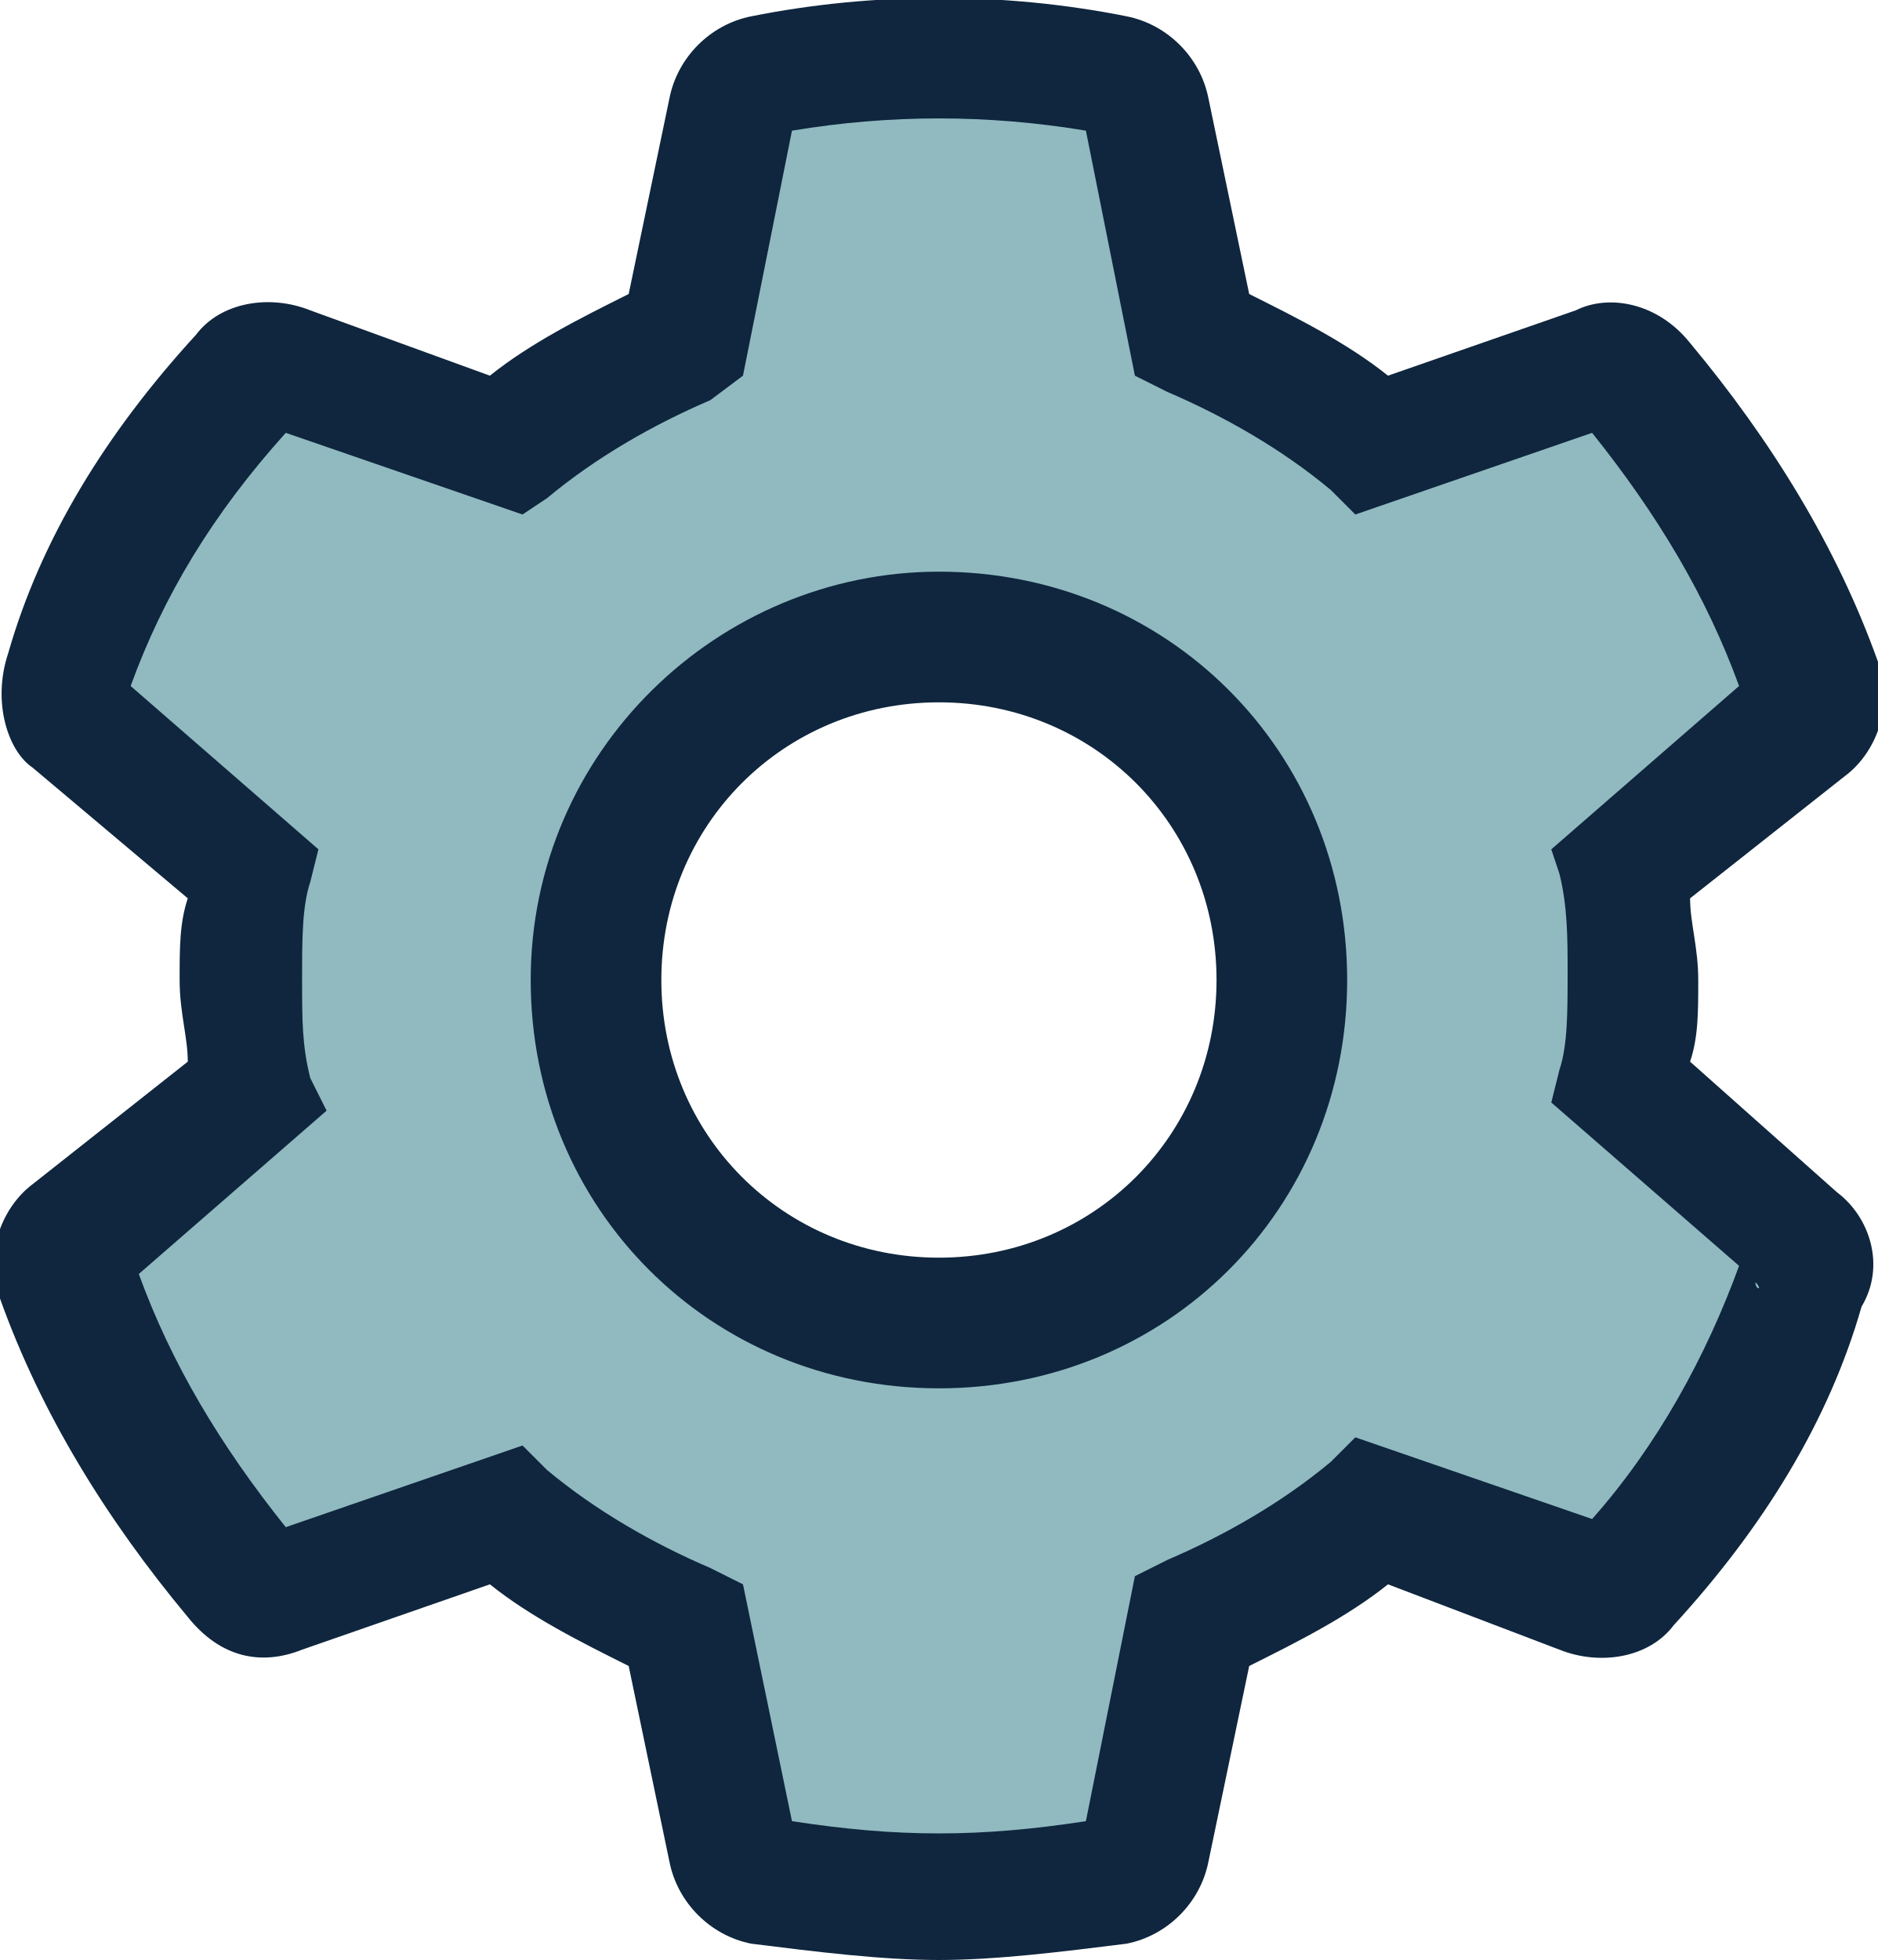
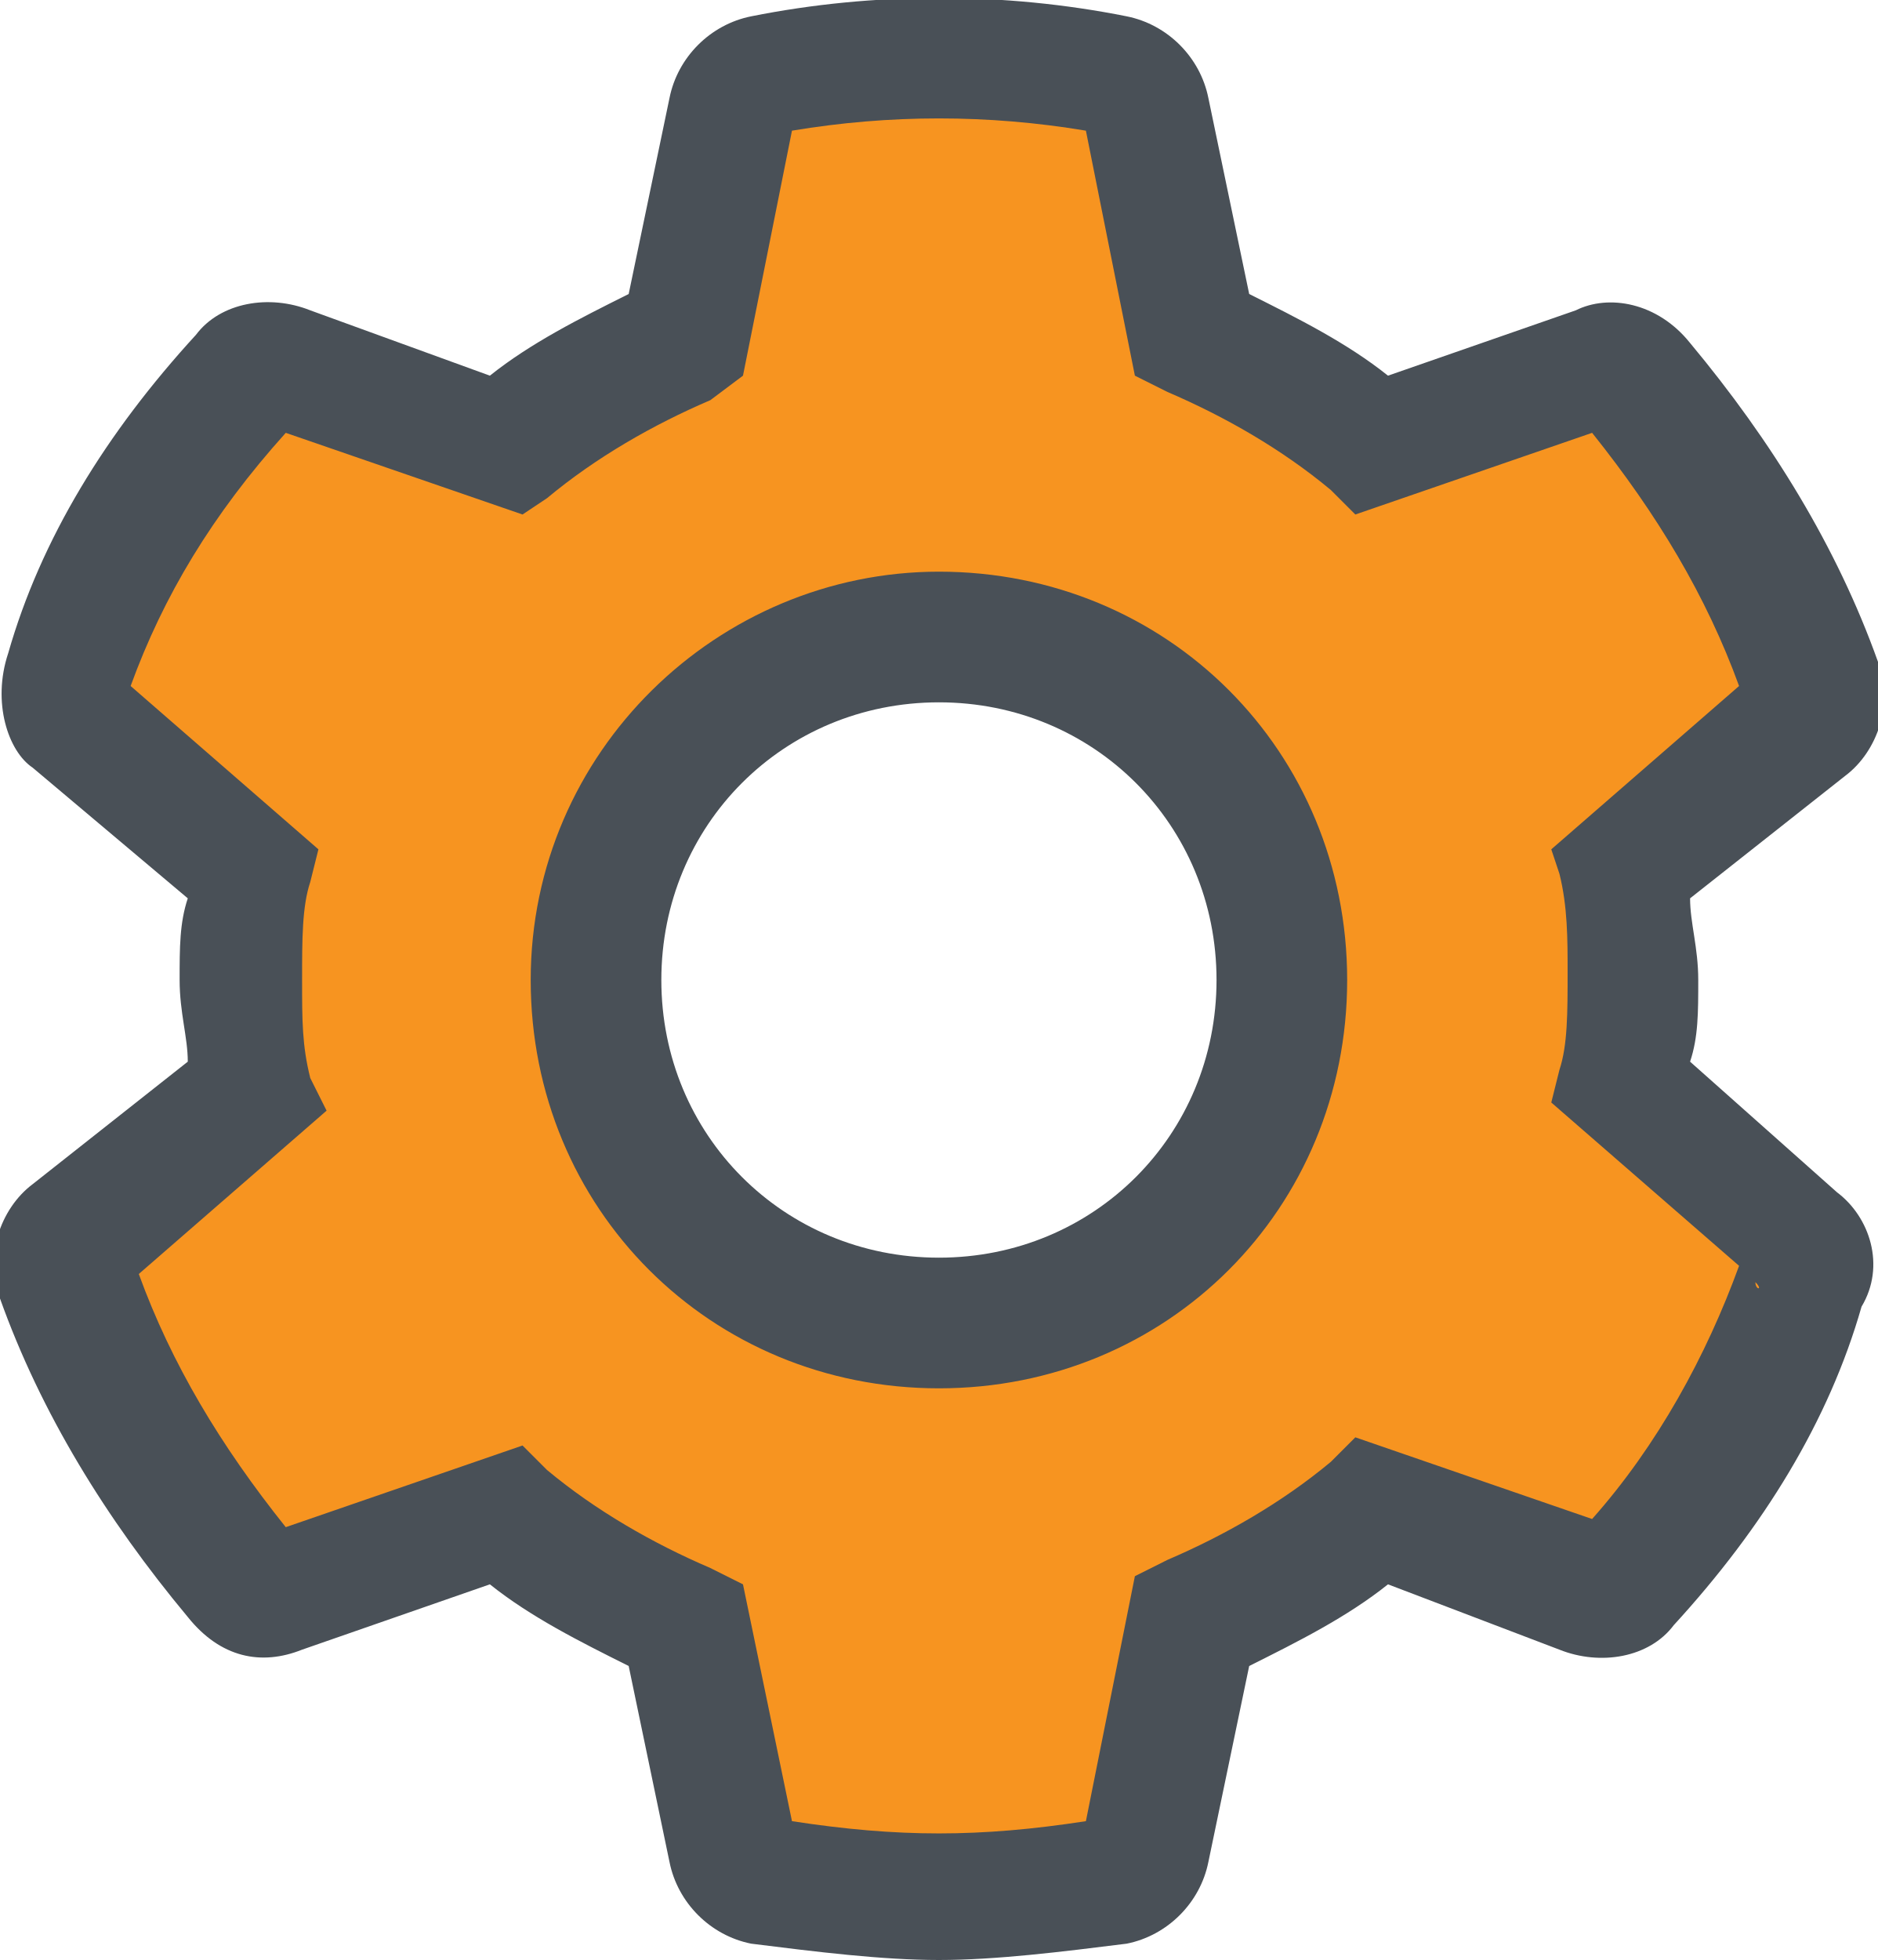
<svg xmlns="http://www.w3.org/2000/svg" version="1.1" id="Settings" x="0px" y="0px" viewBox="0 0 23 24" style="enable-background:new 0 0 23 24;" xml:space="preserve">
  <style type="text/css">
- 	.st0{fill:#90BAC0;}
- 	.st1{fill:#0F263E;}
+ 	.st0{fill:#F79420;}
+ 	.st1{fill:#495057;}
</style>
  <g>
    <path class="st0" d="M19.9,13.3C20,12.9,20,12.4,20,12s0-0.9-0.1-1.3L22,8.8c0.2-0.1,0.2-0.3,0.1-0.5C21.7,7,21,5.7,20,4.7   c-0.1-0.2-0.3-0.2-0.5-0.1l-2.7,0.9c-0.7-0.5-1.4-1-2.2-1.3L14,1.4C14,1.2,13.8,1,13.6,1c-1.4-0.3-2.9-0.3-4.3,0C9.2,1,9,1.2,9,1.4   L8.4,4.2C7.6,4.5,6.8,4.9,6.2,5.5l-2.7-1C3.3,4.4,3.1,4.5,3,4.7C2,5.7,1.3,7,0.8,8.3c0,0.2,0,0.4,0.2,0.5l2.2,1.9   C3.1,11.1,3,11.6,3,12s0,0.9,0.1,1.3L1,15.2c-0.2,0.1-0.2,0.3-0.1,0.5C1.3,17,2,18.3,3,19.3c0.1,0.2,0.3,0.2,0.5,0.1l2.7-0.9   c0.7,0.5,1.4,1,2.2,1.3L9,22.6C9,22.8,9.2,23,9.4,23c0.7,0.1,1.4,0.2,2.1,0.2s1.4-0.1,2.1-0.2c0.2,0,0.3-0.2,0.4-0.4l0.5-2.8   c0.8-0.3,1.6-0.8,2.2-1.3l2.7,0.9c0.2,0.1,0.4,0,0.5-0.1c0.9-1.1,1.7-2.3,2.1-3.7c0.1-0.2,0-0.4-0.1-0.5L19.9,13.3z M11.5,16.2   c-2.4,0-4.2-1.9-4.2-4.2s1.9-4.2,4.2-4.2s4.2,1.9,4.2,4.2S13.8,16.2,11.5,16.2z" />
-     <path class="st1" d="M11.5,24c-0.7,0-1.5-0.1-2.3-0.2c-0.5-0.1-0.9-0.5-1-1l-0.5-2.4c-0.6-0.3-1.2-0.6-1.7-1l-2.3,0.8   c-0.5,0.2-1,0.1-1.4-0.4c-1-1.2-1.8-2.5-2.3-3.9c-0.2-0.5,0-1.1,0.4-1.4L2.3,13c0-0.3-0.1-0.6-0.1-1s0-0.7,0.1-1L0.4,9.4   C0.1,9.2-0.1,8.6,0.1,8c0.4-1.4,1.2-2.7,2.3-3.9c0.3-0.4,0.9-0.5,1.4-0.3L6,4.6c0.5-0.4,1.1-0.7,1.7-1l0.5-2.4c0.1-0.5,0.5-0.9,1-1   c1.5-0.3,3.1-0.3,4.6,0c0.5,0.1,0.9,0.5,1,1l0.5,2.4c0.6,0.3,1.2,0.6,1.7,1l2.3-0.8c0.4-0.2,1-0.1,1.4,0.4c1,1.2,1.8,2.5,2.3,3.9   c0.2,0.5,0,1.1-0.4,1.4L20.7,11c0,0.3,0.1,0.6,0.1,1s0,0.7-0.1,1l1.8,1.6c0.4,0.3,0.6,0.9,0.3,1.4c-0.4,1.4-1.2,2.7-2.3,3.9   c-0.3,0.4-0.9,0.5-1.4,0.3L17,19.4c-0.5,0.4-1.1,0.7-1.7,1l-0.5,2.4c-0.1,0.5-0.5,0.9-1,1C13,23.9,12.2,24,11.5,24z M13.2,22.5   L13.2,22.5z M9.8,22.5L9.8,22.5z M9.7,22.3c1.3,0.2,2.3,0.2,3.6,0l0.6-3l0.4-0.2c0.7-0.3,1.4-0.7,2-1.2l0.3-0.3l2.9,1   c0.8-0.9,1.4-2,1.8-3.1l-2.3-2l0.1-0.4c0.1-0.3,0.1-0.7,0.1-1.2c0-0.4,0-0.8-0.1-1.2L19,10.4l2.3-2c-0.4-1.1-1-2.1-1.8-3.1l-2.9,1   L16.3,6c-0.6-0.5-1.3-0.9-2-1.2l-0.4-0.2l-0.6-3c-1.2-0.2-2.4-0.2-3.6,0l-0.6,3L8.7,4.9C8,5.2,7.3,5.6,6.7,6.1L6.4,6.3l-2.9-1   c-0.9,1-1.5,2-1.9,3.1l2.3,2l-0.1,0.4c-0.1,0.3-0.1,0.7-0.1,1.2s0,0.8,0.1,1.2L4,13.6l-2.3,2c0.4,1.1,1,2.1,1.8,3.1l2.9-1L6.7,18   c0.6,0.5,1.3,0.9,2,1.2l0.4,0.2L9.7,22.3z M13.5,22.2L13.5,22.2z M9.5,22.2L9.5,22.2z M19.4,18.8L19.4,18.8z M3.6,18.8L3.6,18.8z    M3.2,18.7C3.2,18.8,3.2,18.8,3.2,18.7z M19.8,18.7L19.8,18.7z M21.5,15.7C21.5,15.8,21.6,15.8,21.5,15.7z M1.5,15.7L1.5,15.7   C1.5,15.8,1.5,15.7,1.5,15.7z M21.4,15.4L21.4,15.4z M1.6,15.4L1.6,15.4z M21.4,8.6L21.4,8.6z M1.6,8.6L1.6,8.6z M21.5,8.2   C21.5,8.3,21.5,8.3,21.5,8.2z M1.4,8.2L1.4,8.2C1.5,8.2,1.4,8.2,1.4,8.2z M3.2,5.3L3.2,5.3z M19.8,5.2L19.8,5.2   C19.8,5.3,19.8,5.3,19.8,5.2z M19.4,5.2L19.4,5.2z M3.6,5.2L3.6,5.2z M13.5,1.8L13.5,1.8z M9.5,1.8L9.5,1.8z M13.2,1.5L13.2,1.5z    M9.8,1.5L9.8,1.5z M11.5,17c-2.8,0-5-2.2-5-5s2.3-5,5-5c2.8,0,5,2.2,5,5S14.3,17,11.5,17z M11.5,8.6c-1.9,0-3.4,1.5-3.4,3.4   c0,1.9,1.5,3.4,3.4,3.4c1.9,0,3.4-1.5,3.4-3.4C14.9,10.1,13.4,8.6,11.5,8.6z" />
+     <path class="st1" d="M11.5,24c-0.7,0-1.5-0.1-2.3-0.2c-0.5-0.1-0.9-0.5-1-1l-0.5-2.4c-0.6-0.3-1.2-0.6-1.7-1l-2.3,0.8   c-0.5,0.2-1,0.1-1.4-0.4c-1-1.2-1.8-2.5-2.3-3.9c-0.2-0.5,0-1.1,0.4-1.4L2.3,13c0-0.3-0.1-0.6-0.1-1s0-0.7,0.1-1L0.4,9.4   C0.1,9.2-0.1,8.6,0.1,8c0.4-1.4,1.2-2.7,2.3-3.9c0.3-0.4,0.9-0.5,1.4-0.3L6,4.6c0.5-0.4,1.1-0.7,1.7-1l0.5-2.4c0.1-0.5,0.5-0.9,1-1   c1.5-0.3,3.1-0.3,4.6,0c0.5,0.1,0.9,0.5,1,1l0.5,2.4c0.6,0.3,1.2,0.6,1.7,1l2.3-0.8c0.4-0.2,1-0.1,1.4,0.4c1,1.2,1.8,2.5,2.3,3.9   c0.2,0.5,0,1.1-0.4,1.4L20.7,11c0,0.3,0.1,0.6,0.1,1s0,0.7-0.1,1l1.8,1.6c0.4,0.3,0.6,0.9,0.3,1.4c-0.4,1.4-1.2,2.7-2.3,3.9   c-0.3,0.4-0.9,0.5-1.4,0.3L17,19.4c-0.5,0.4-1.1,0.7-1.7,1l-0.5,2.4c-0.1,0.5-0.5,0.9-1,1C13,23.9,12.2,24,11.5,24z M13.2,22.5   L13.2,22.5z M9.8,22.5L9.8,22.5z M9.7,22.3c1.3,0.2,2.3,0.2,3.6,0l0.6-3l0.4-0.2c0.7-0.3,1.4-0.7,2-1.2l0.3-0.3l2.9,1   c0.8-0.9,1.4-2,1.8-3.1l-2.3-2l0.1-0.4c0.1-0.3,0.1-0.7,0.1-1.2c0-0.4,0-0.8-0.1-1.2L19,10.4l2.3-2c-0.4-1.1-1-2.1-1.8-3.1l-2.9,1   L16.3,6c-0.6-0.5-1.3-0.9-2-1.2l-0.4-0.2l-0.6-3c-1.2-0.2-2.4-0.2-3.6,0l-0.6,3L8.7,4.9C8,5.2,7.3,5.6,6.7,6.1L6.4,6.3l-2.9-1   c-0.9,1-1.5,2-1.9,3.1l2.3,2l-0.1,0.4c-0.1,0.3-0.1,0.7-0.1,1.2s0,0.8,0.1,1.2L4,13.6l-2.3,2c0.4,1.1,1,2.1,1.8,3.1l2.9-1L6.7,18   c0.6,0.5,1.3,0.9,2,1.2l0.4,0.2L9.7,22.3z M13.5,22.2L13.5,22.2z M9.5,22.2L9.5,22.2z M19.4,18.8L19.4,18.8z M3.6,18.8L3.6,18.8z    M3.2,18.7C3.2,18.8,3.2,18.8,3.2,18.7z M19.8,18.7L19.8,18.7z M21.5,15.7C21.5,15.8,21.6,15.8,21.5,15.7z M1.5,15.7L1.5,15.7   C1.5,15.8,1.5,15.7,1.5,15.7z M21.4,15.4L21.4,15.4z M1.6,15.4L1.6,15.4z M21.4,8.6L21.4,8.6z M1.6,8.6L1.6,8.6z M21.5,8.2   C21.5,8.3,21.5,8.3,21.5,8.2z M1.4,8.2L1.4,8.2C1.5,8.2,1.4,8.2,1.4,8.2z M3.2,5.3L3.2,5.3z M19.8,5.2L19.8,5.2   C19.8,5.3,19.8,5.3,19.8,5.2z M19.4,5.2L19.4,5.2z M3.6,5.2L3.6,5.2z M13.5,1.8L13.5,1.8z M9.5,1.8L9.5,1.8z M13.2,1.5L13.2,1.5z    M9.8,1.5L9.8,1.5z M11.5,17c-2.8,0-5-2.2-5-5s2.3-5,5-5c2.8,0,5,2.2,5,5S14.3,17,11.5,17z M11.5,8.6c-1.9,0-3.4,1.5-3.4,3.4   s1.5,3.4,3.4,3.4s3.4-1.5,3.4-3.4S13.4,8.6,11.5,8.6z" />
  </g>
</svg>
